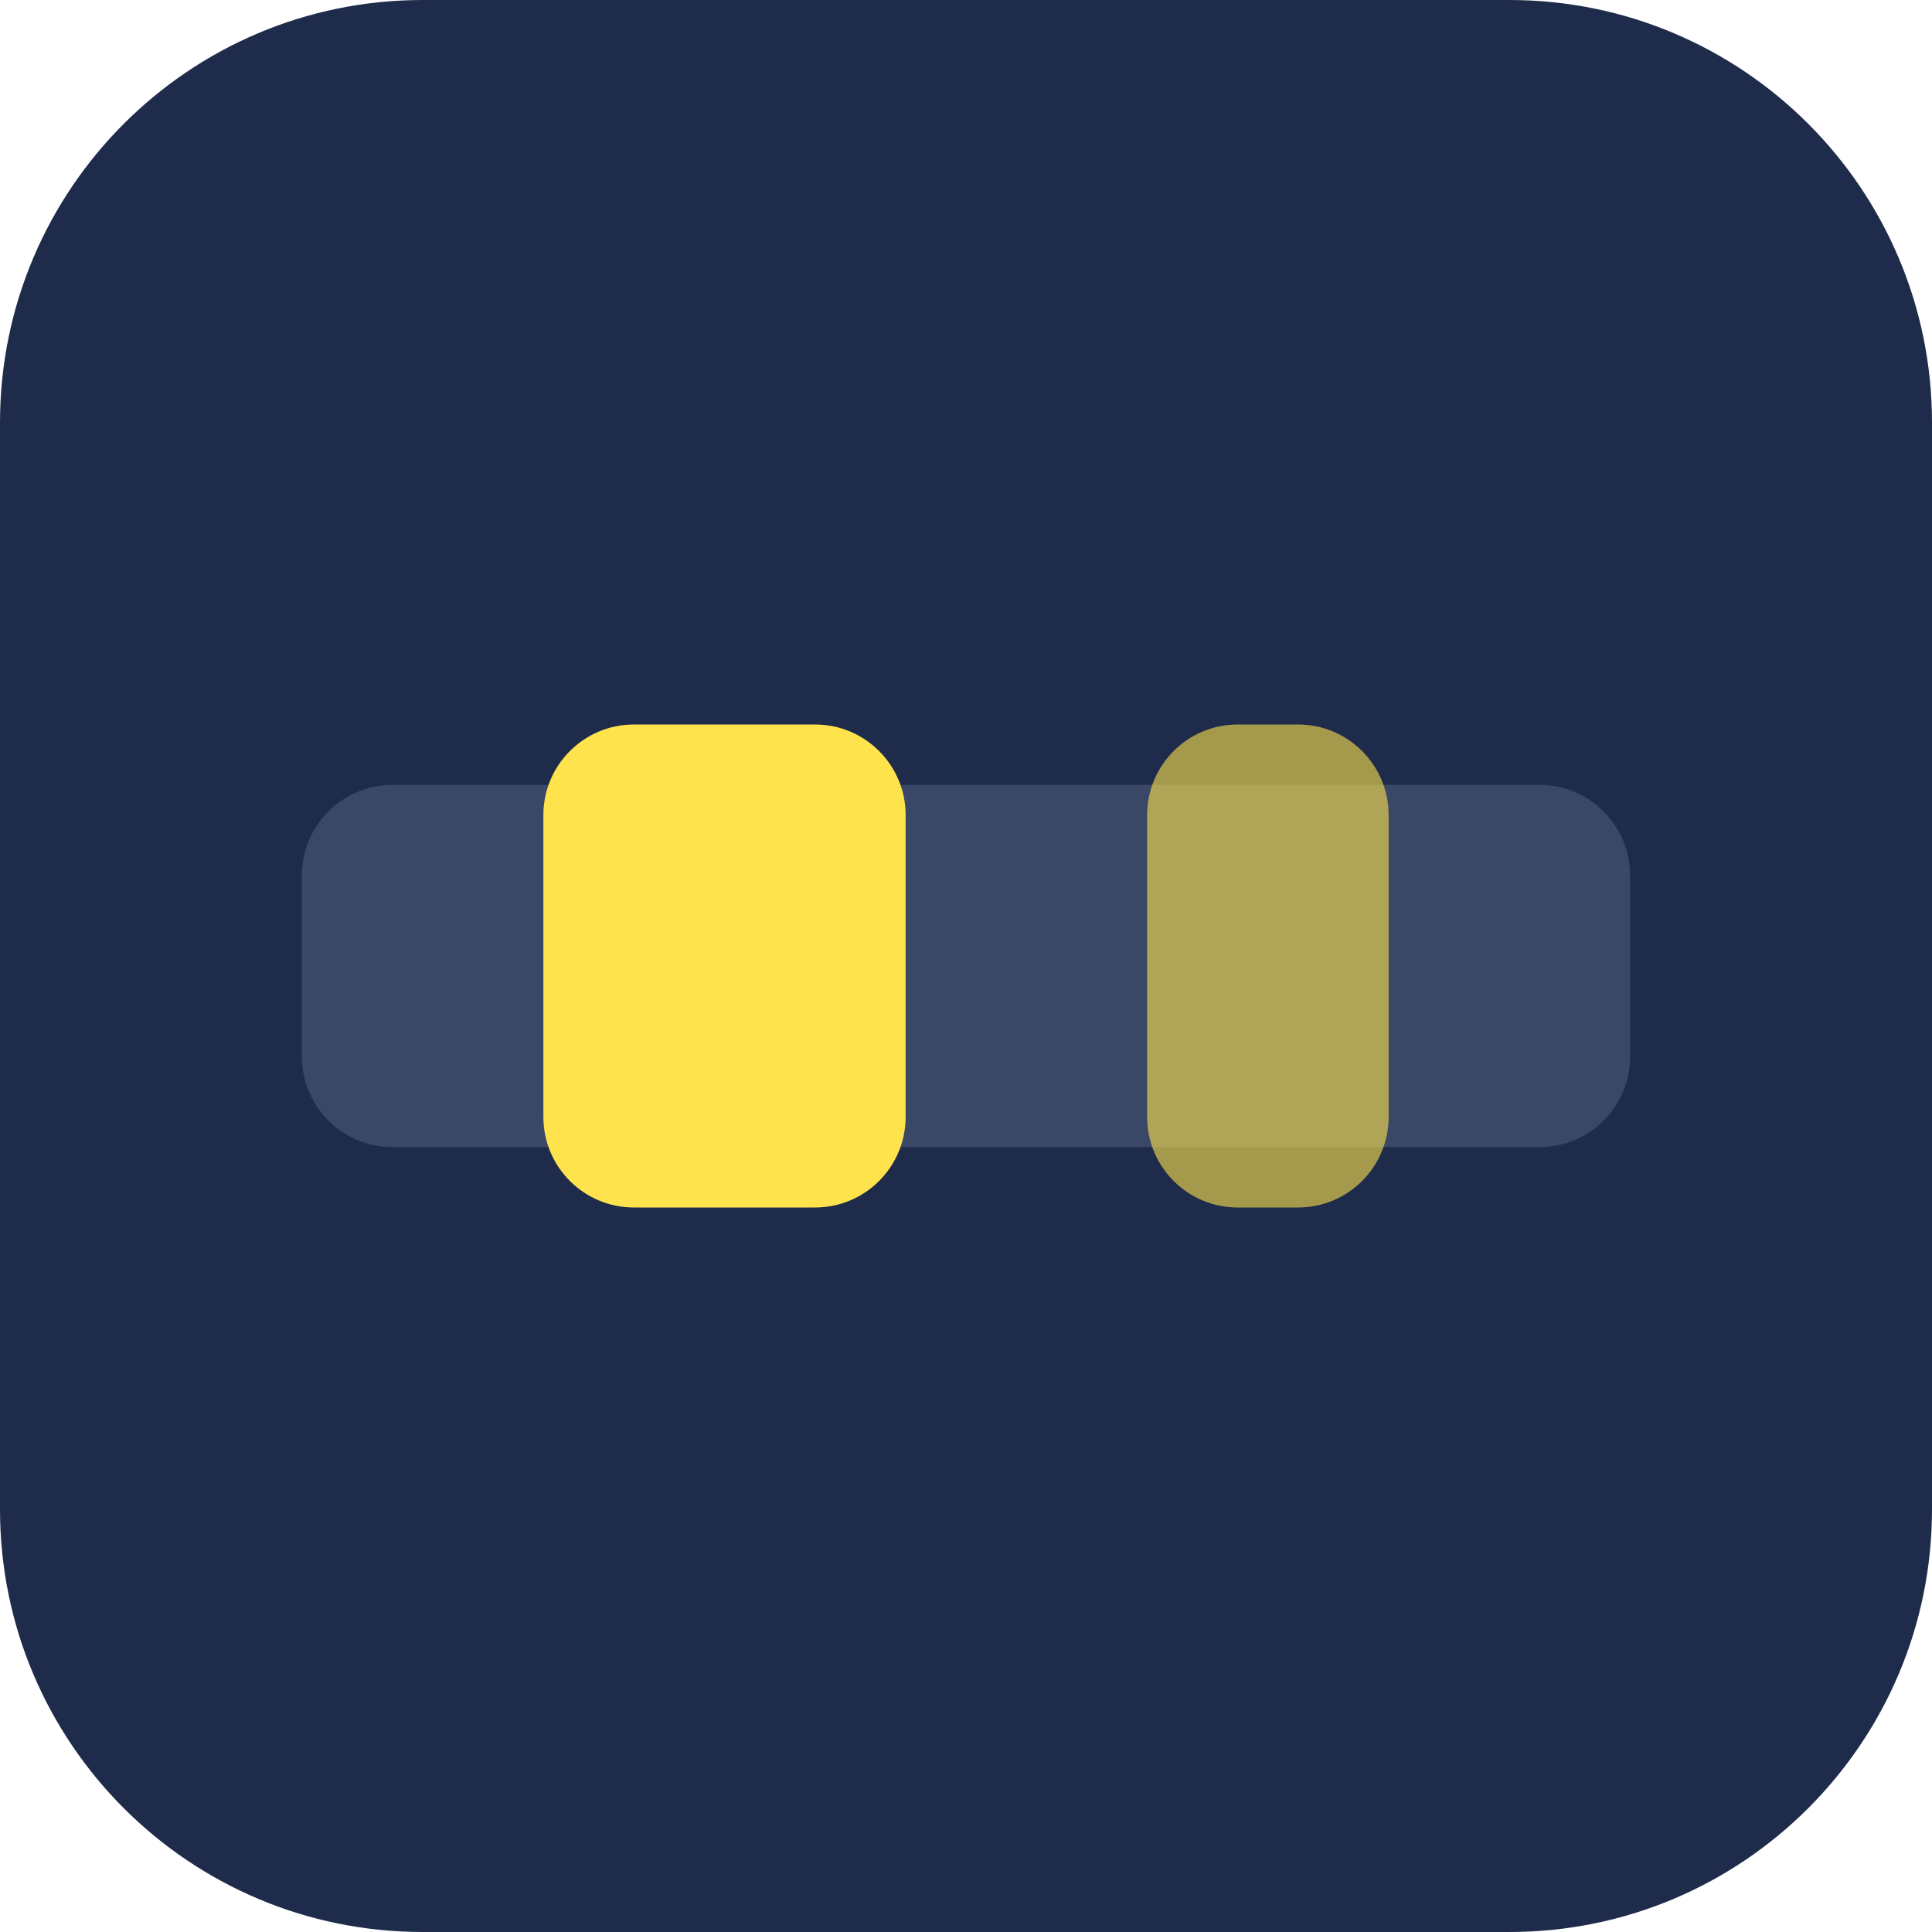
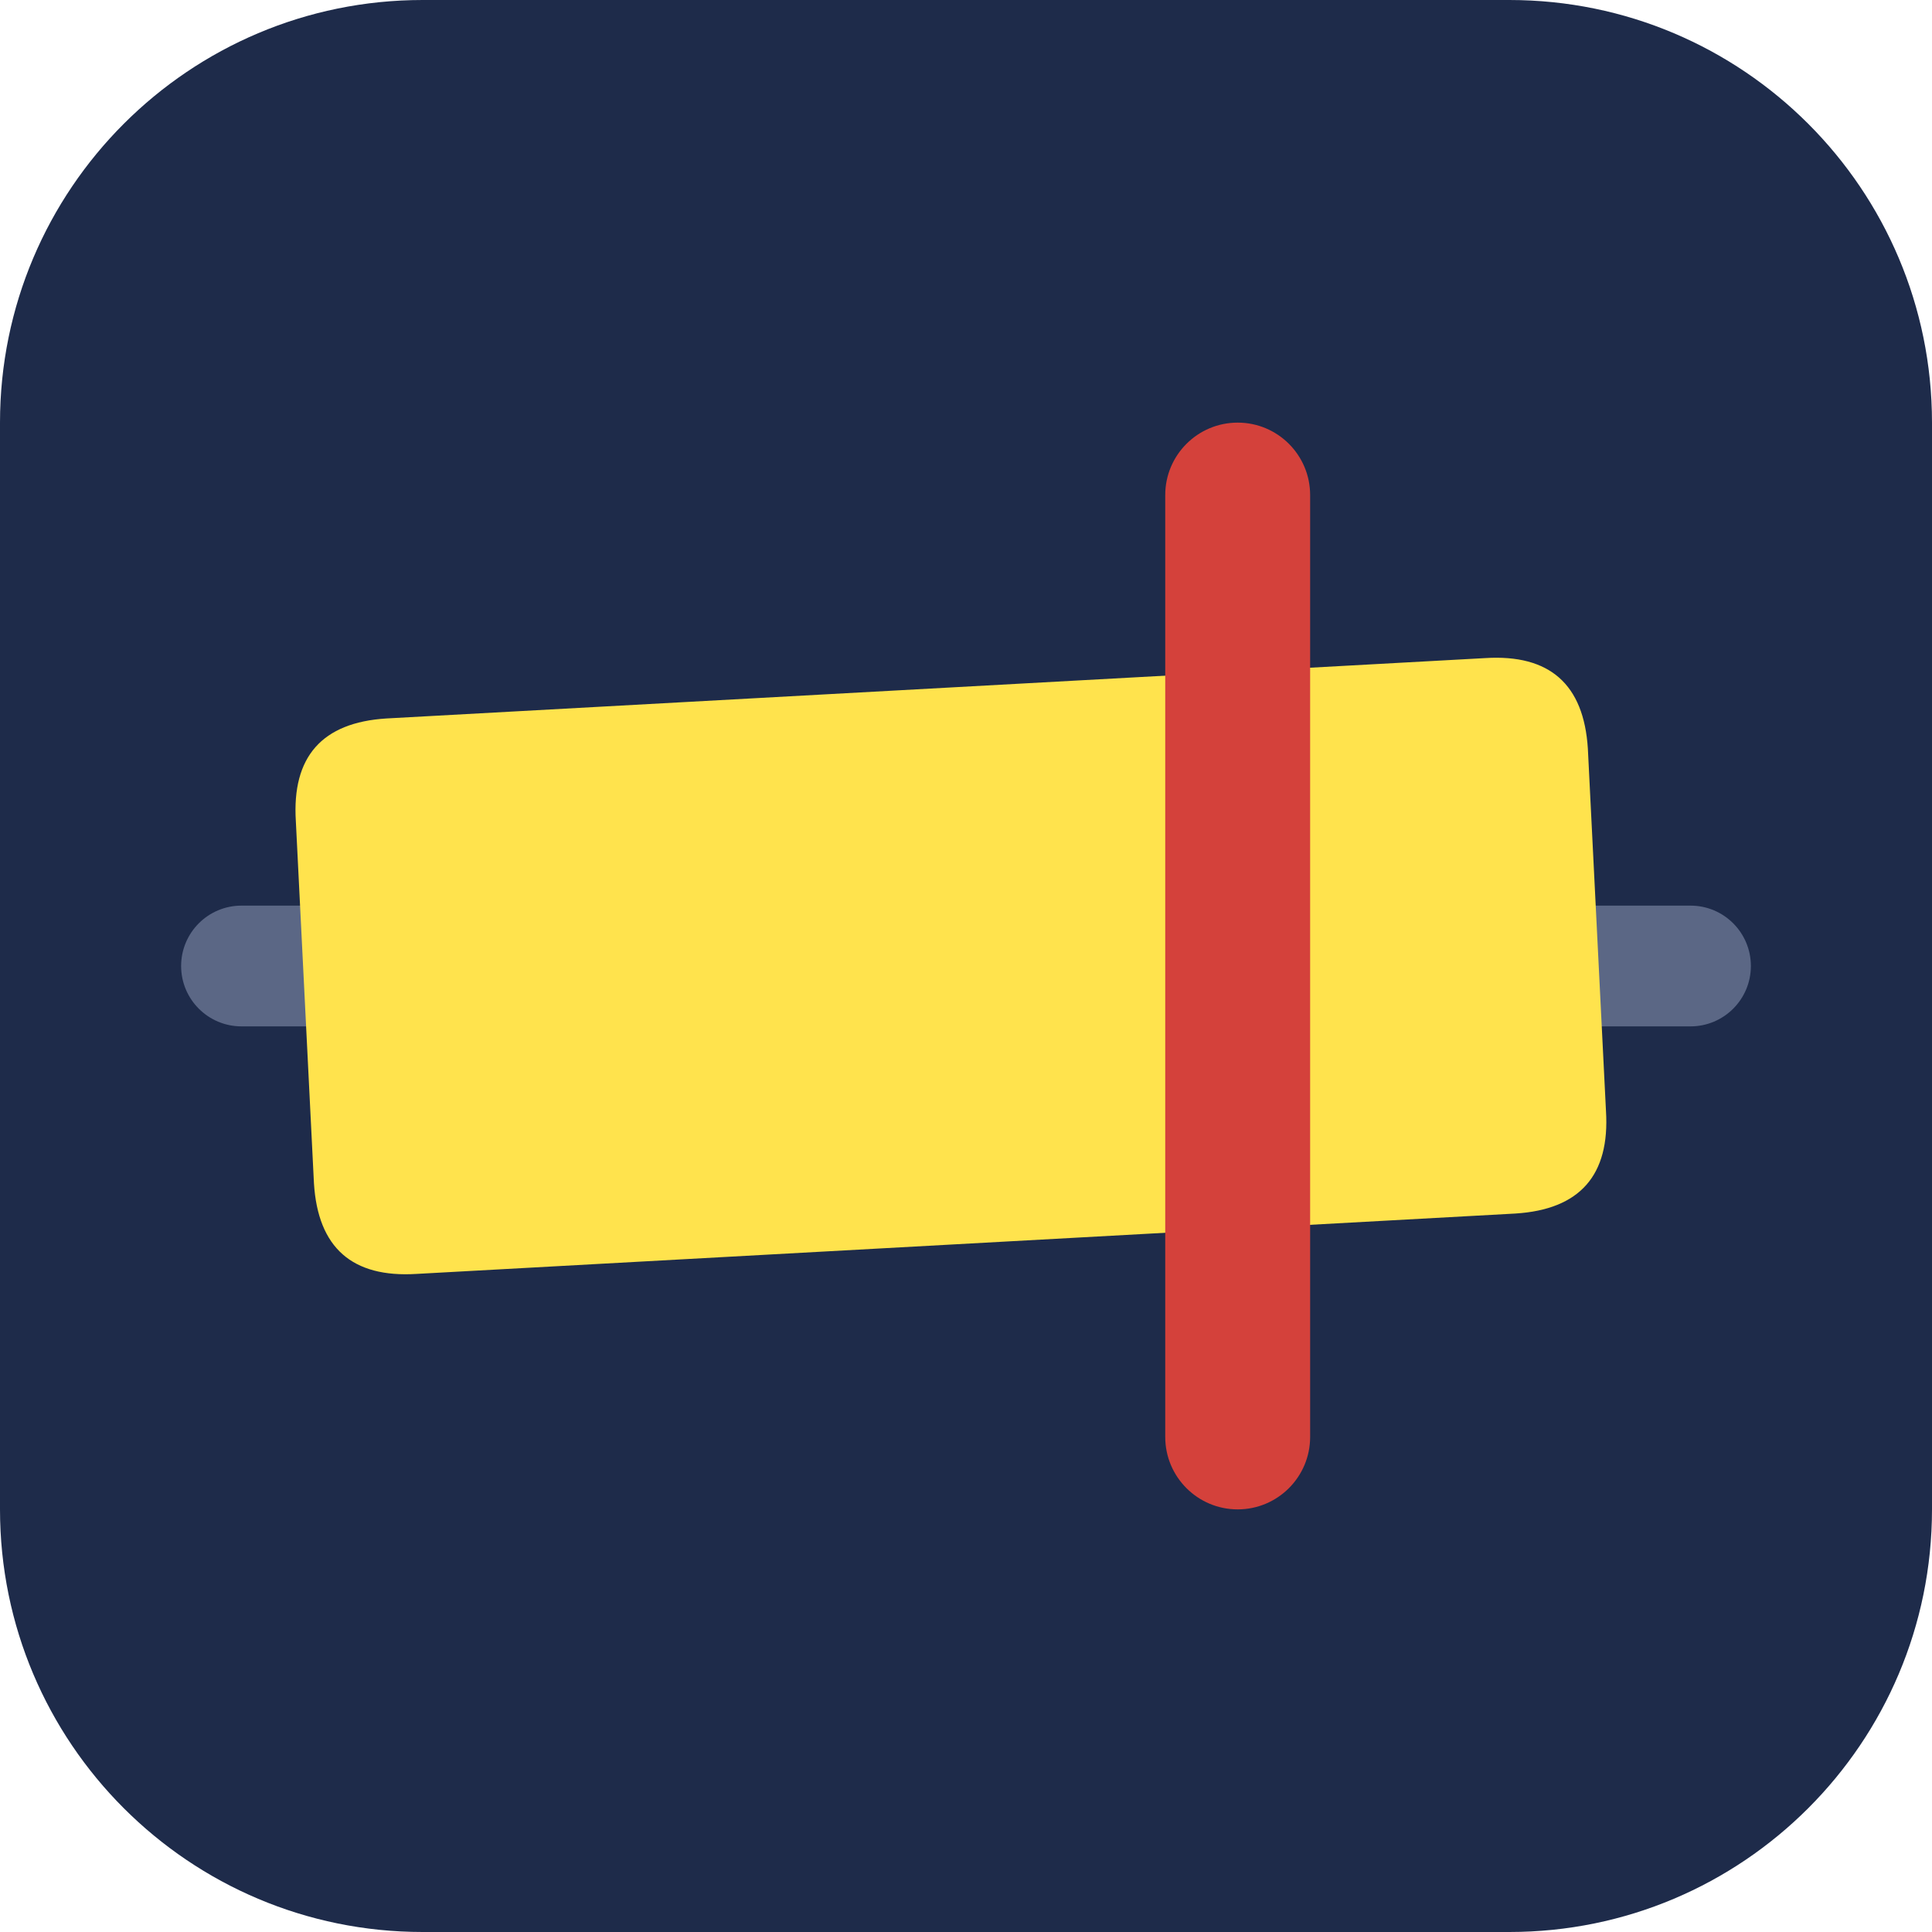
<svg xmlns="http://www.w3.org/2000/svg" viewBox="0 0 32 32">
  <rect width="32" height="32" rx="7" fill="#1E2B4A" />
-   <rect x="5" y="13" width="22" height="6" rx="1.5" fill="#3A4766" />
-   <rect x="9" y="12" width="6" height="8" rx="1.5" fill="#FFE34D" />
-   <rect x="19" y="12" width="4" height="8" rx="1.5" fill="#FFE34D" opacity=".6" />
+   <rect x="3" y="15" width="26" height="2" rx="1" fill="#5B6785" />
+   <path d="M6.4 11.9 24.6 10.9Q26.2 10.8 26.3 12.4L26.6 18.4Q26.7 20 25.1 20.1L6.9 21.1Q5.3 21.2 5.2 19.6L4.9 13.6Q4.8 12 6.4 11.9Z" fill="#FFE34D" />
+   <rect x="19.3" y="7" width="2.4" height="18" rx="1.2" fill="#D4413B" />
</svg>
